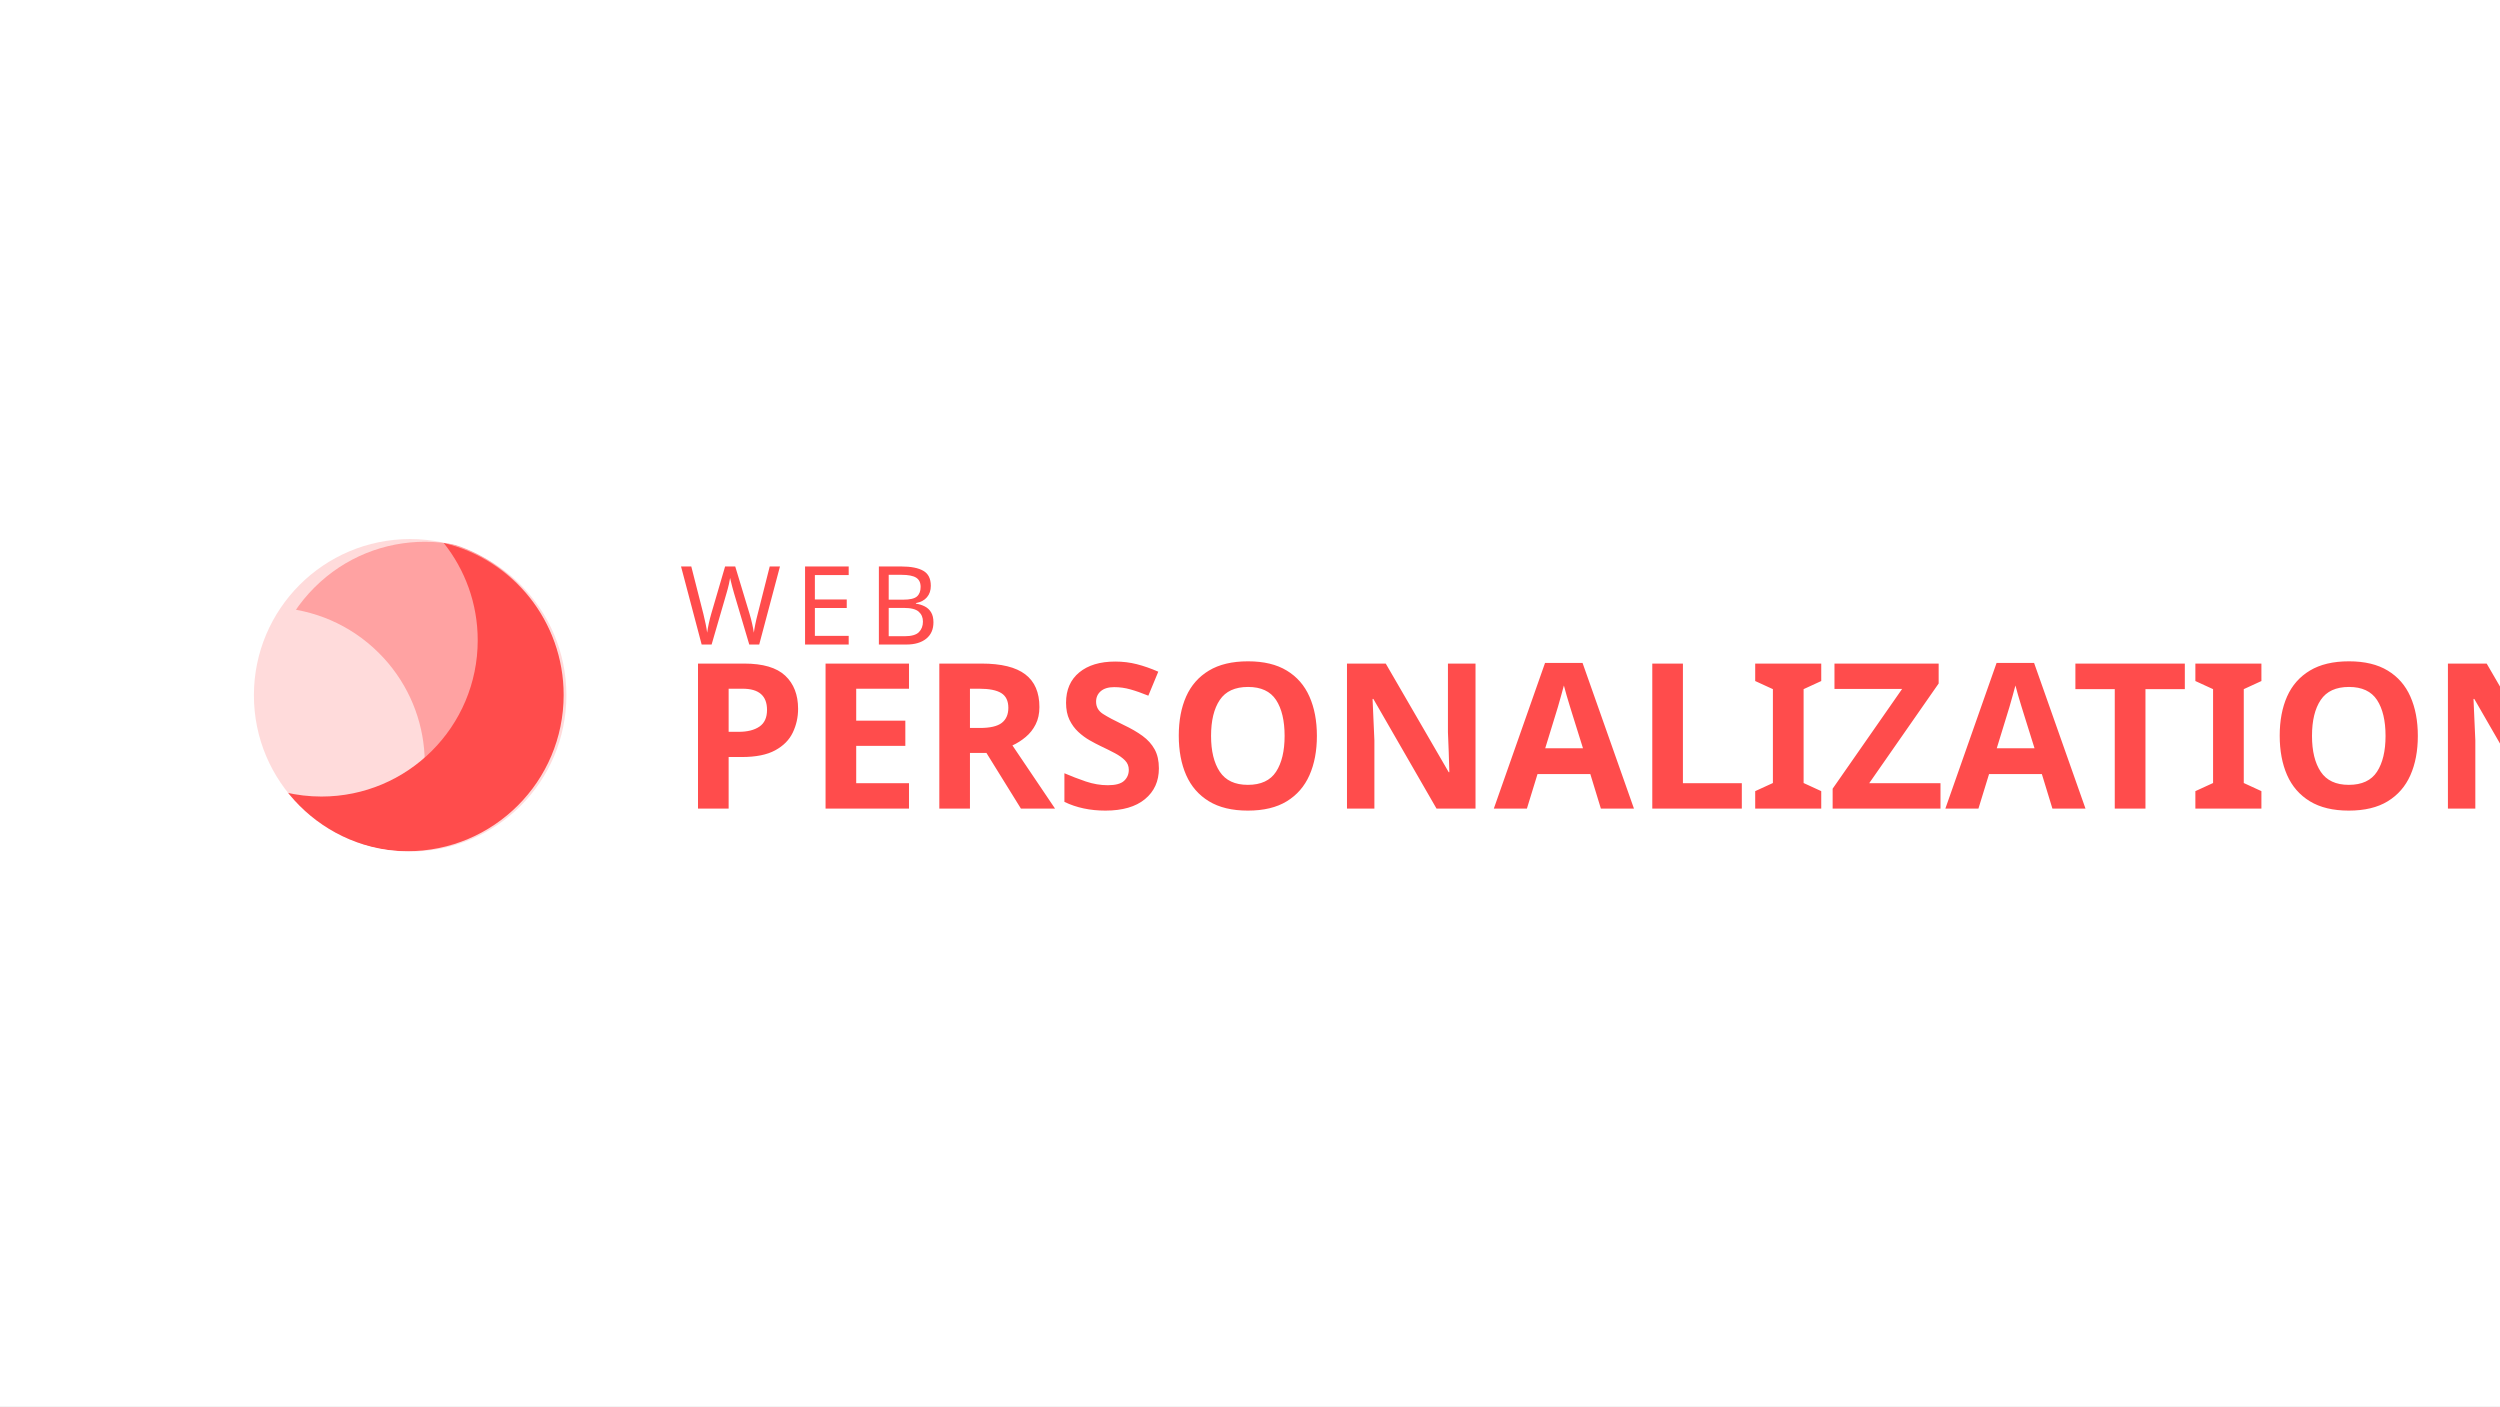
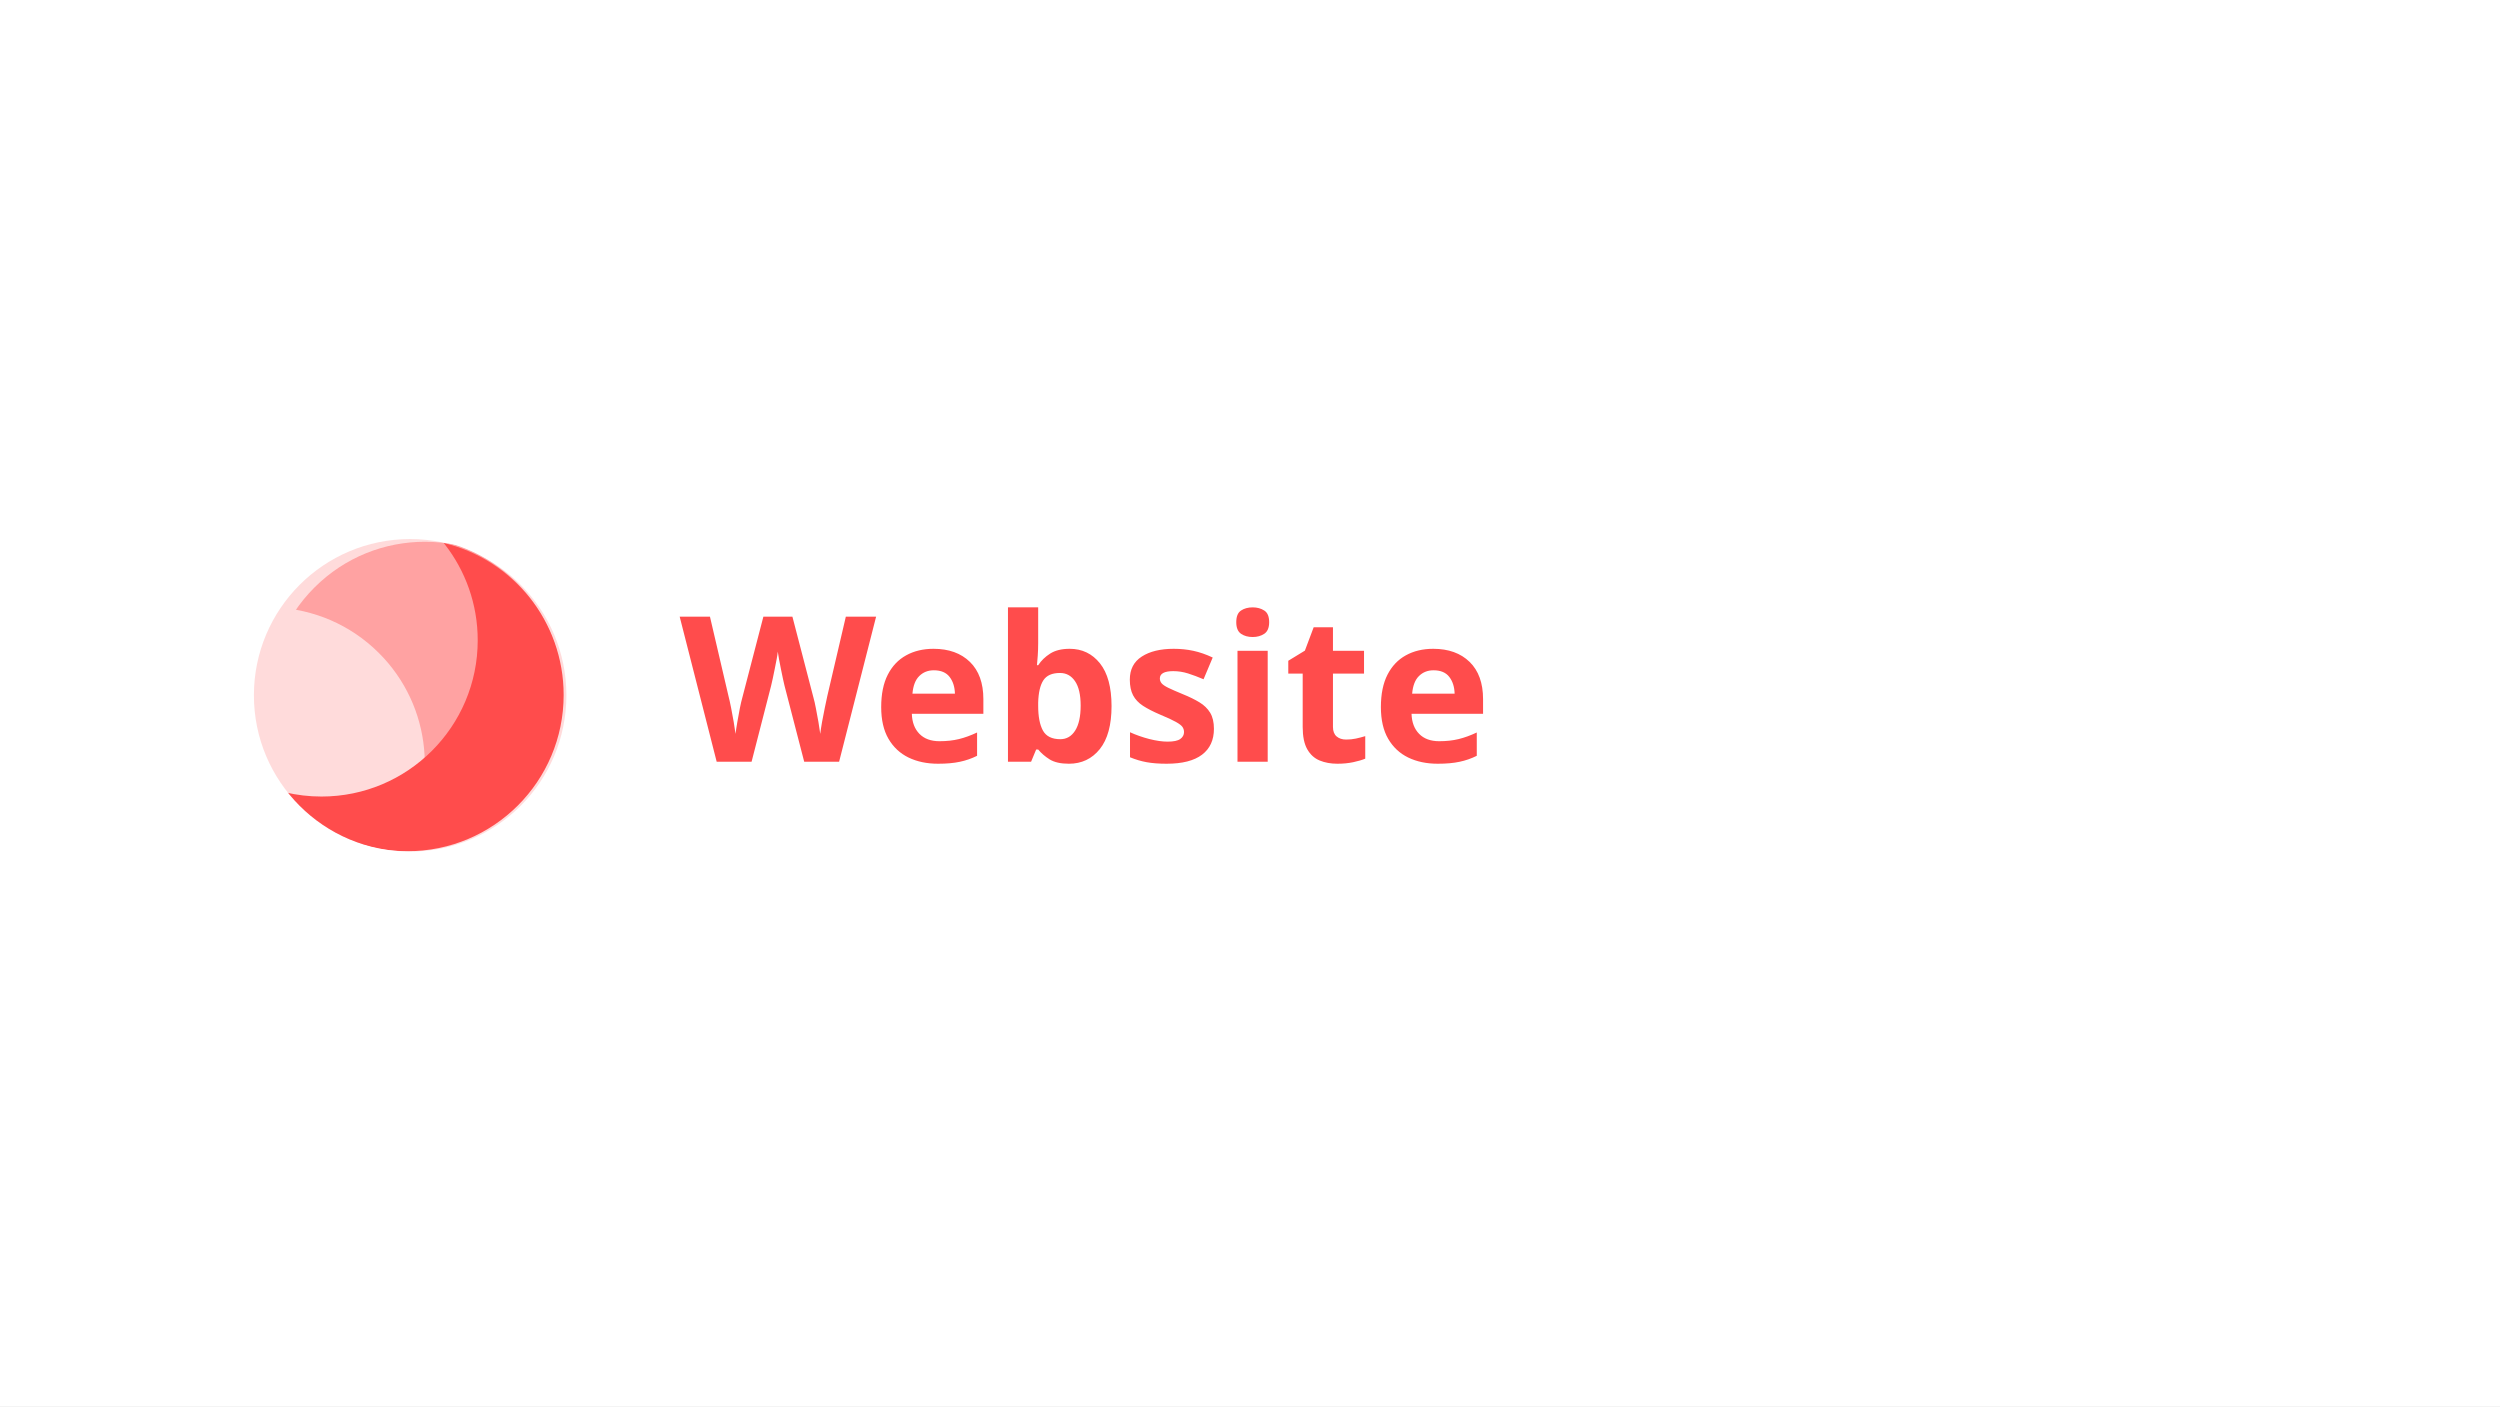
- <svg xmlns="http://www.w3.org/2000/svg" xmlns:xlink="http://www.w3.org/1999/xlink" height="360" viewBox="0 0 640 360" width="640">
+ <svg xmlns="http://www.w3.org/2000/svg" xmlns:xlink="http://www.w3.org/1999/xlink" width="640px" height="360px" viewBox="0 0 640 360" version="1.1">
  <defs>
-     <circle id="a" cx="40" cy="40" r="40" />
-     <mask id="b" fill="#fff">
-       <use fill="#fff" fill-rule="evenodd" xlink:href="#a" />
-     </mask>
+     <circle id="path-1" cx="40" cy="40" r="40" />
  </defs>
-   <g fill="none" fill-rule="evenodd">
-     <path d="m0 0h640v360h-640z" fill="#fff" />
-     <g transform="translate(65 138)">
-       <use fill="#ffdbdb" xlink:href="#a" />
-       <path d="m7.944 62.746c18.197-3.753 31.878-19.866 31.878-39.175 0-10.384-3.956-19.843-10.444-26.953 2.623-.541 5.339-.825 8.122-.825 22.091 0 40 17.909 40 40s-17.909 40-40 40c-11.708 0-22.241-5.03-29.556-13.047z" fill="#ffa2a2" mask="url(#b)" transform="matrix(.7071068 -.7071068 .7071068 .7071068 -12.79626 40.69257)" />
-       <path d="m8 64.829c2.983.71 6.095 1.086 9.295 1.086 22.091 0 40-17.909 40-40 0-9.42-3.256-18.08-8.705-24.914 17.609 4.191 30.705 20.023 30.705 38.914 0 22.091-17.909 40-40 40-12.671 0-23.966-5.892-31.295-15.086z" fill="#ff4c4c" mask="url(#b)" />
+   <g id="website/picture" stroke="none" stroke-width="1" fill="none" fill-rule="evenodd">
+     <rect id="Rectangle" fill="#FFFFFF" x="0" y="0" width="640" height="360" />
+     <g id="Group" transform="translate(65, 138)">
+       <mask id="mask-2" fill="white">
+         <use xlink:href="#path-1" />
+       </mask>
+       <use id="Oval-2" fill="#FFDBDB" xlink:href="#path-1" />
+       <path d="M37.5,-4.207 C59.591,-4.207 77.5,13.701 77.5,35.793 C77.5,57.884 59.591,75.793 37.5,75.793 C25.792,75.793 15.259,70.763 7.944,62.746 C26.142,58.992 39.822,42.879 39.822,23.571 C39.822,13.187 35.866,3.728 29.379,-3.382 C32.001,-3.923 34.717,-4.207 37.5,-4.207 Z" id="Combined-Shape" fill="#FFA2A2" mask="url(#mask-2)" transform="translate(42.72214, 35.79274) rotate(-45) translate(-42.72214, -35.79274) " />
+       <path d="M48.591,1 C66.199,5.191 79.295,21.023 79.295,39.914 C79.295,62.006 61.387,79.914 39.295,79.914 C26.623,79.914 15.328,74.022 7.999,64.827 C10.982,65.538 14.095,65.914 17.295,65.914 C39.387,65.914 57.295,48.006 57.295,25.914 C57.295,16.636 54.136,8.095 48.835,1.31 Z" id="Combined-Shape" fill="#FF4C4C" mask="url(#mask-2)" />
    </g>
-     <g fill="#ff4c4c">
-       <text font-family="NittiGrotesk-Light, Nitti Grotesk" font-size="28" font-weight="300" letter-spacing="3.333">
-         <tspan x="174" y="165">WEB</tspan>
-       </text>
-       <text font-family="NittiGrotesk-Bold, Nitti Grotesk" font-size="52" font-weight="bold">
-         <tspan x="174" y="207">PERSONALIZATION</tspan>
-       </text>
-     </g>
+     <text id="Website" font-family="NittiGrotesk-Bold, Nitti Grotesk" font-size="52" font-weight="bold" fill="#FF4C4C">
+       <tspan x="174" y="195">Website</tspan>
+     </text>
  </g>
</svg>
